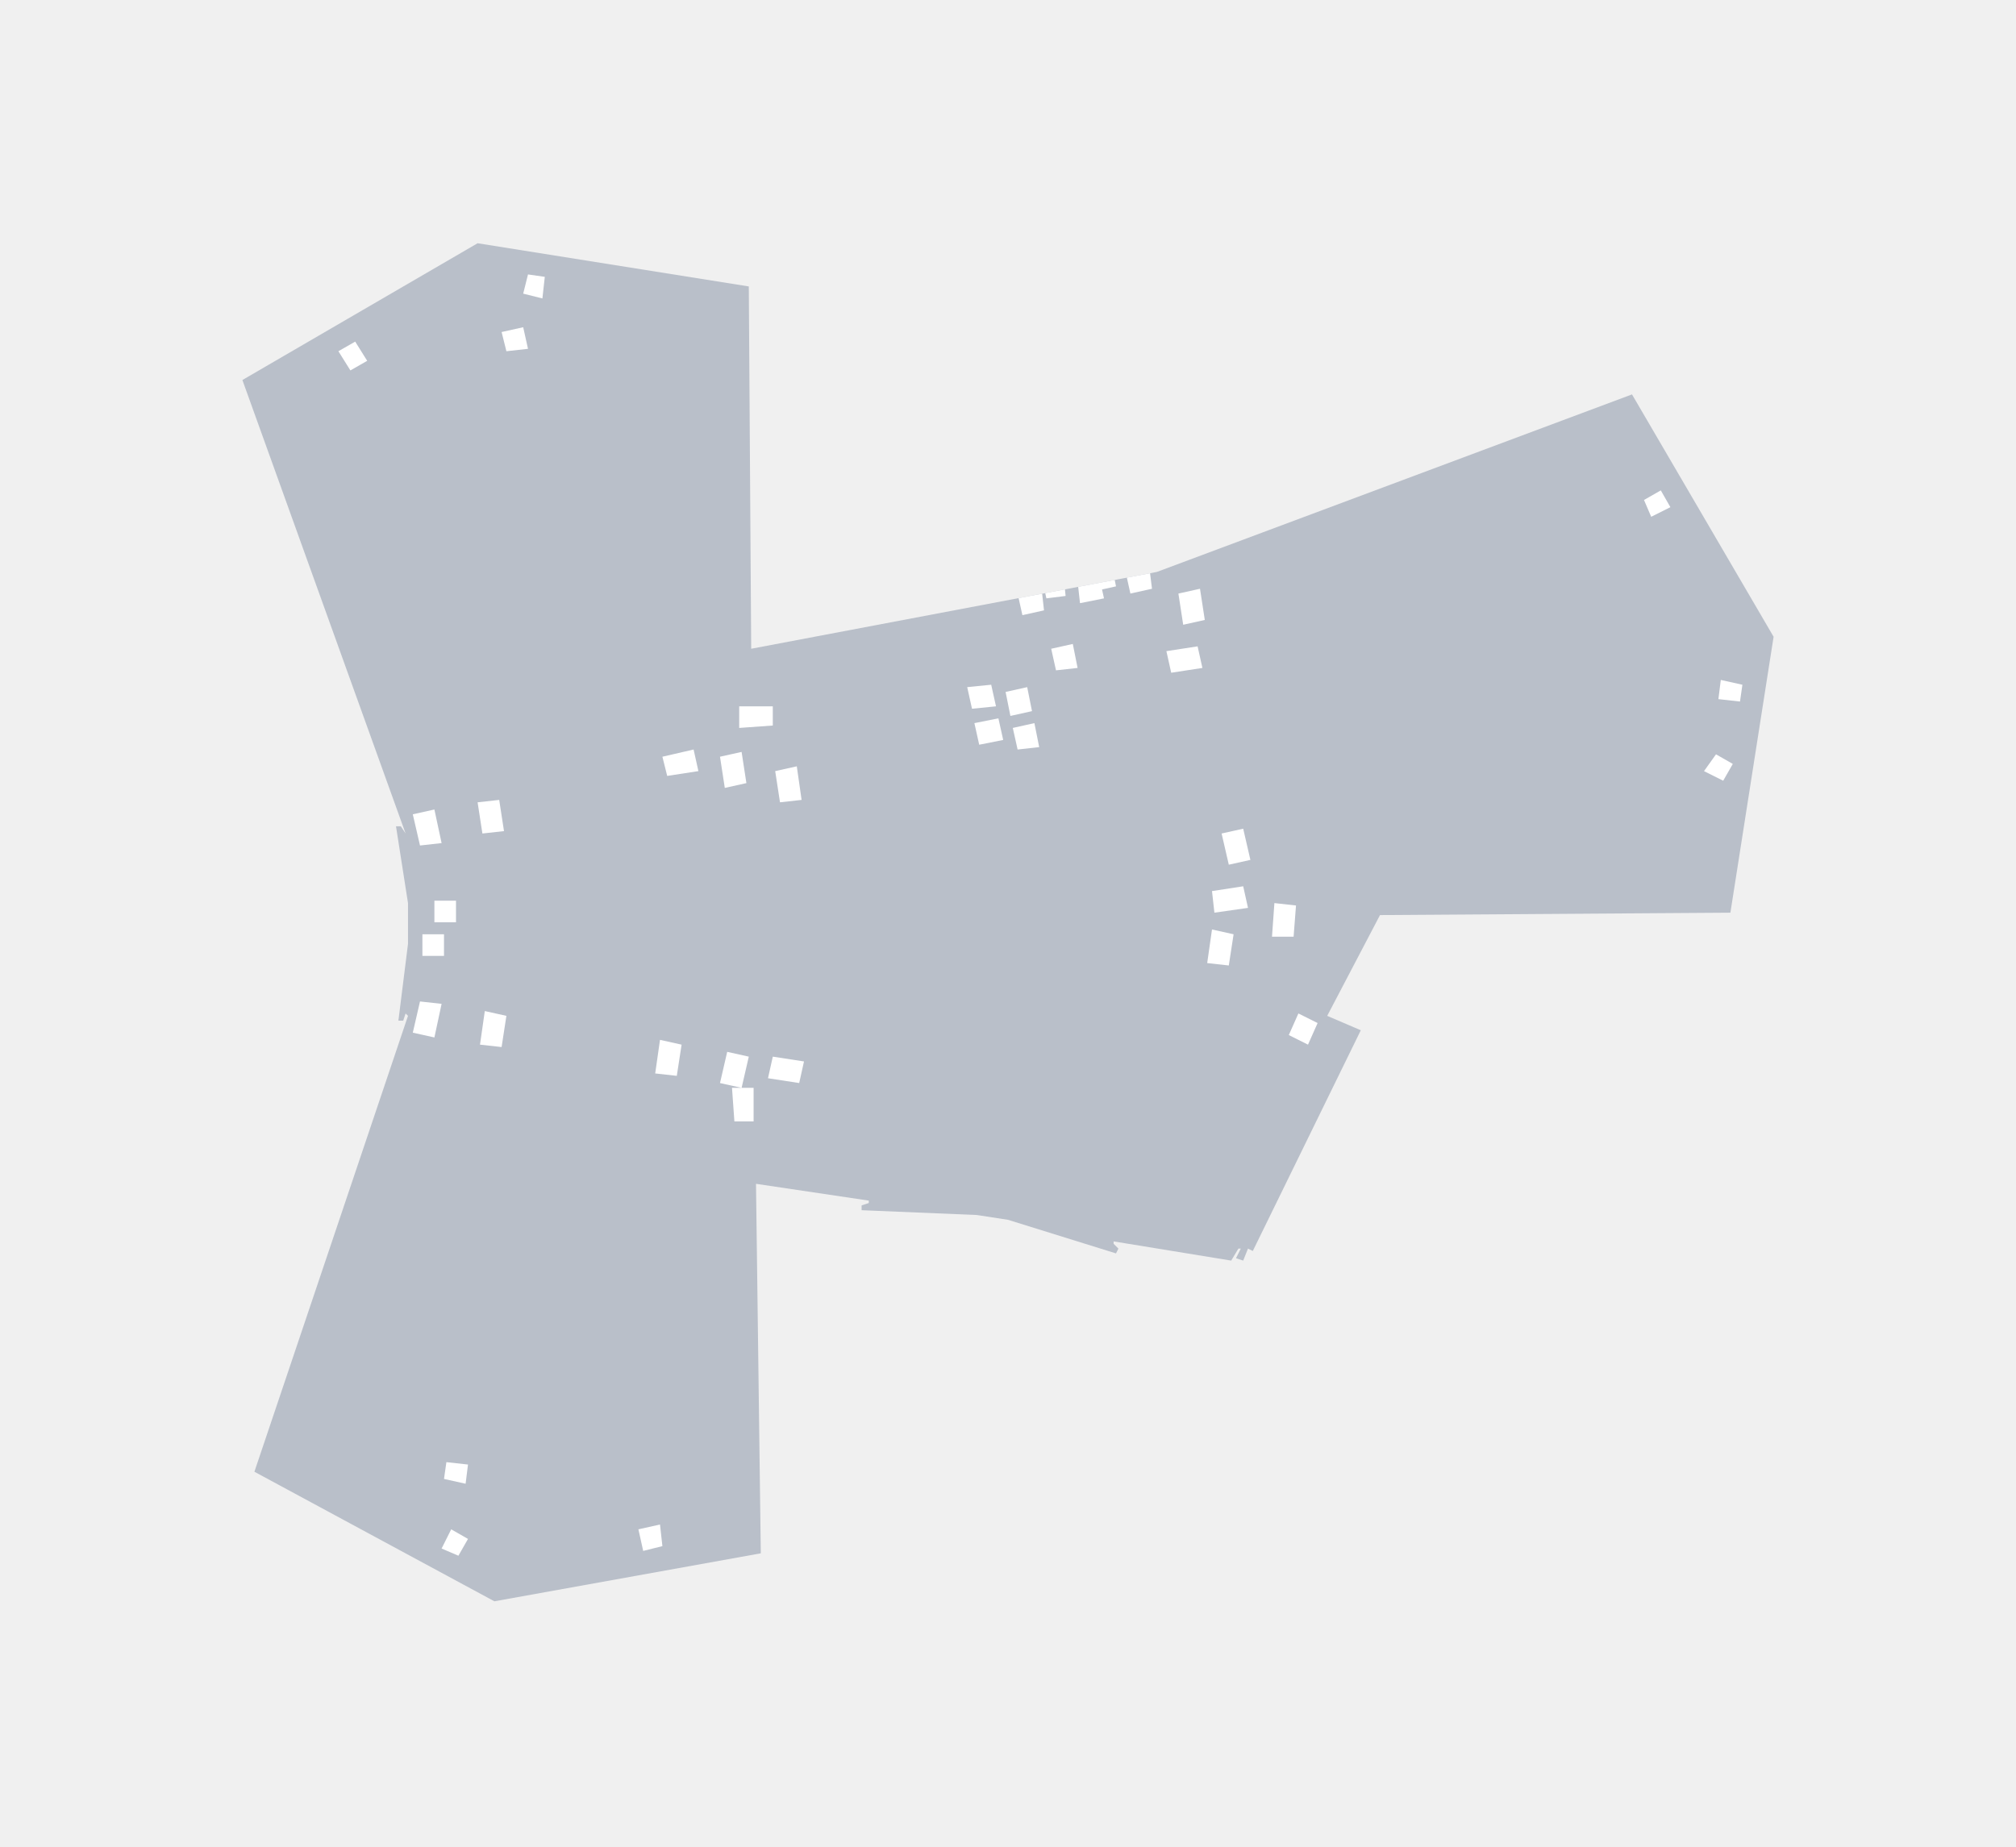
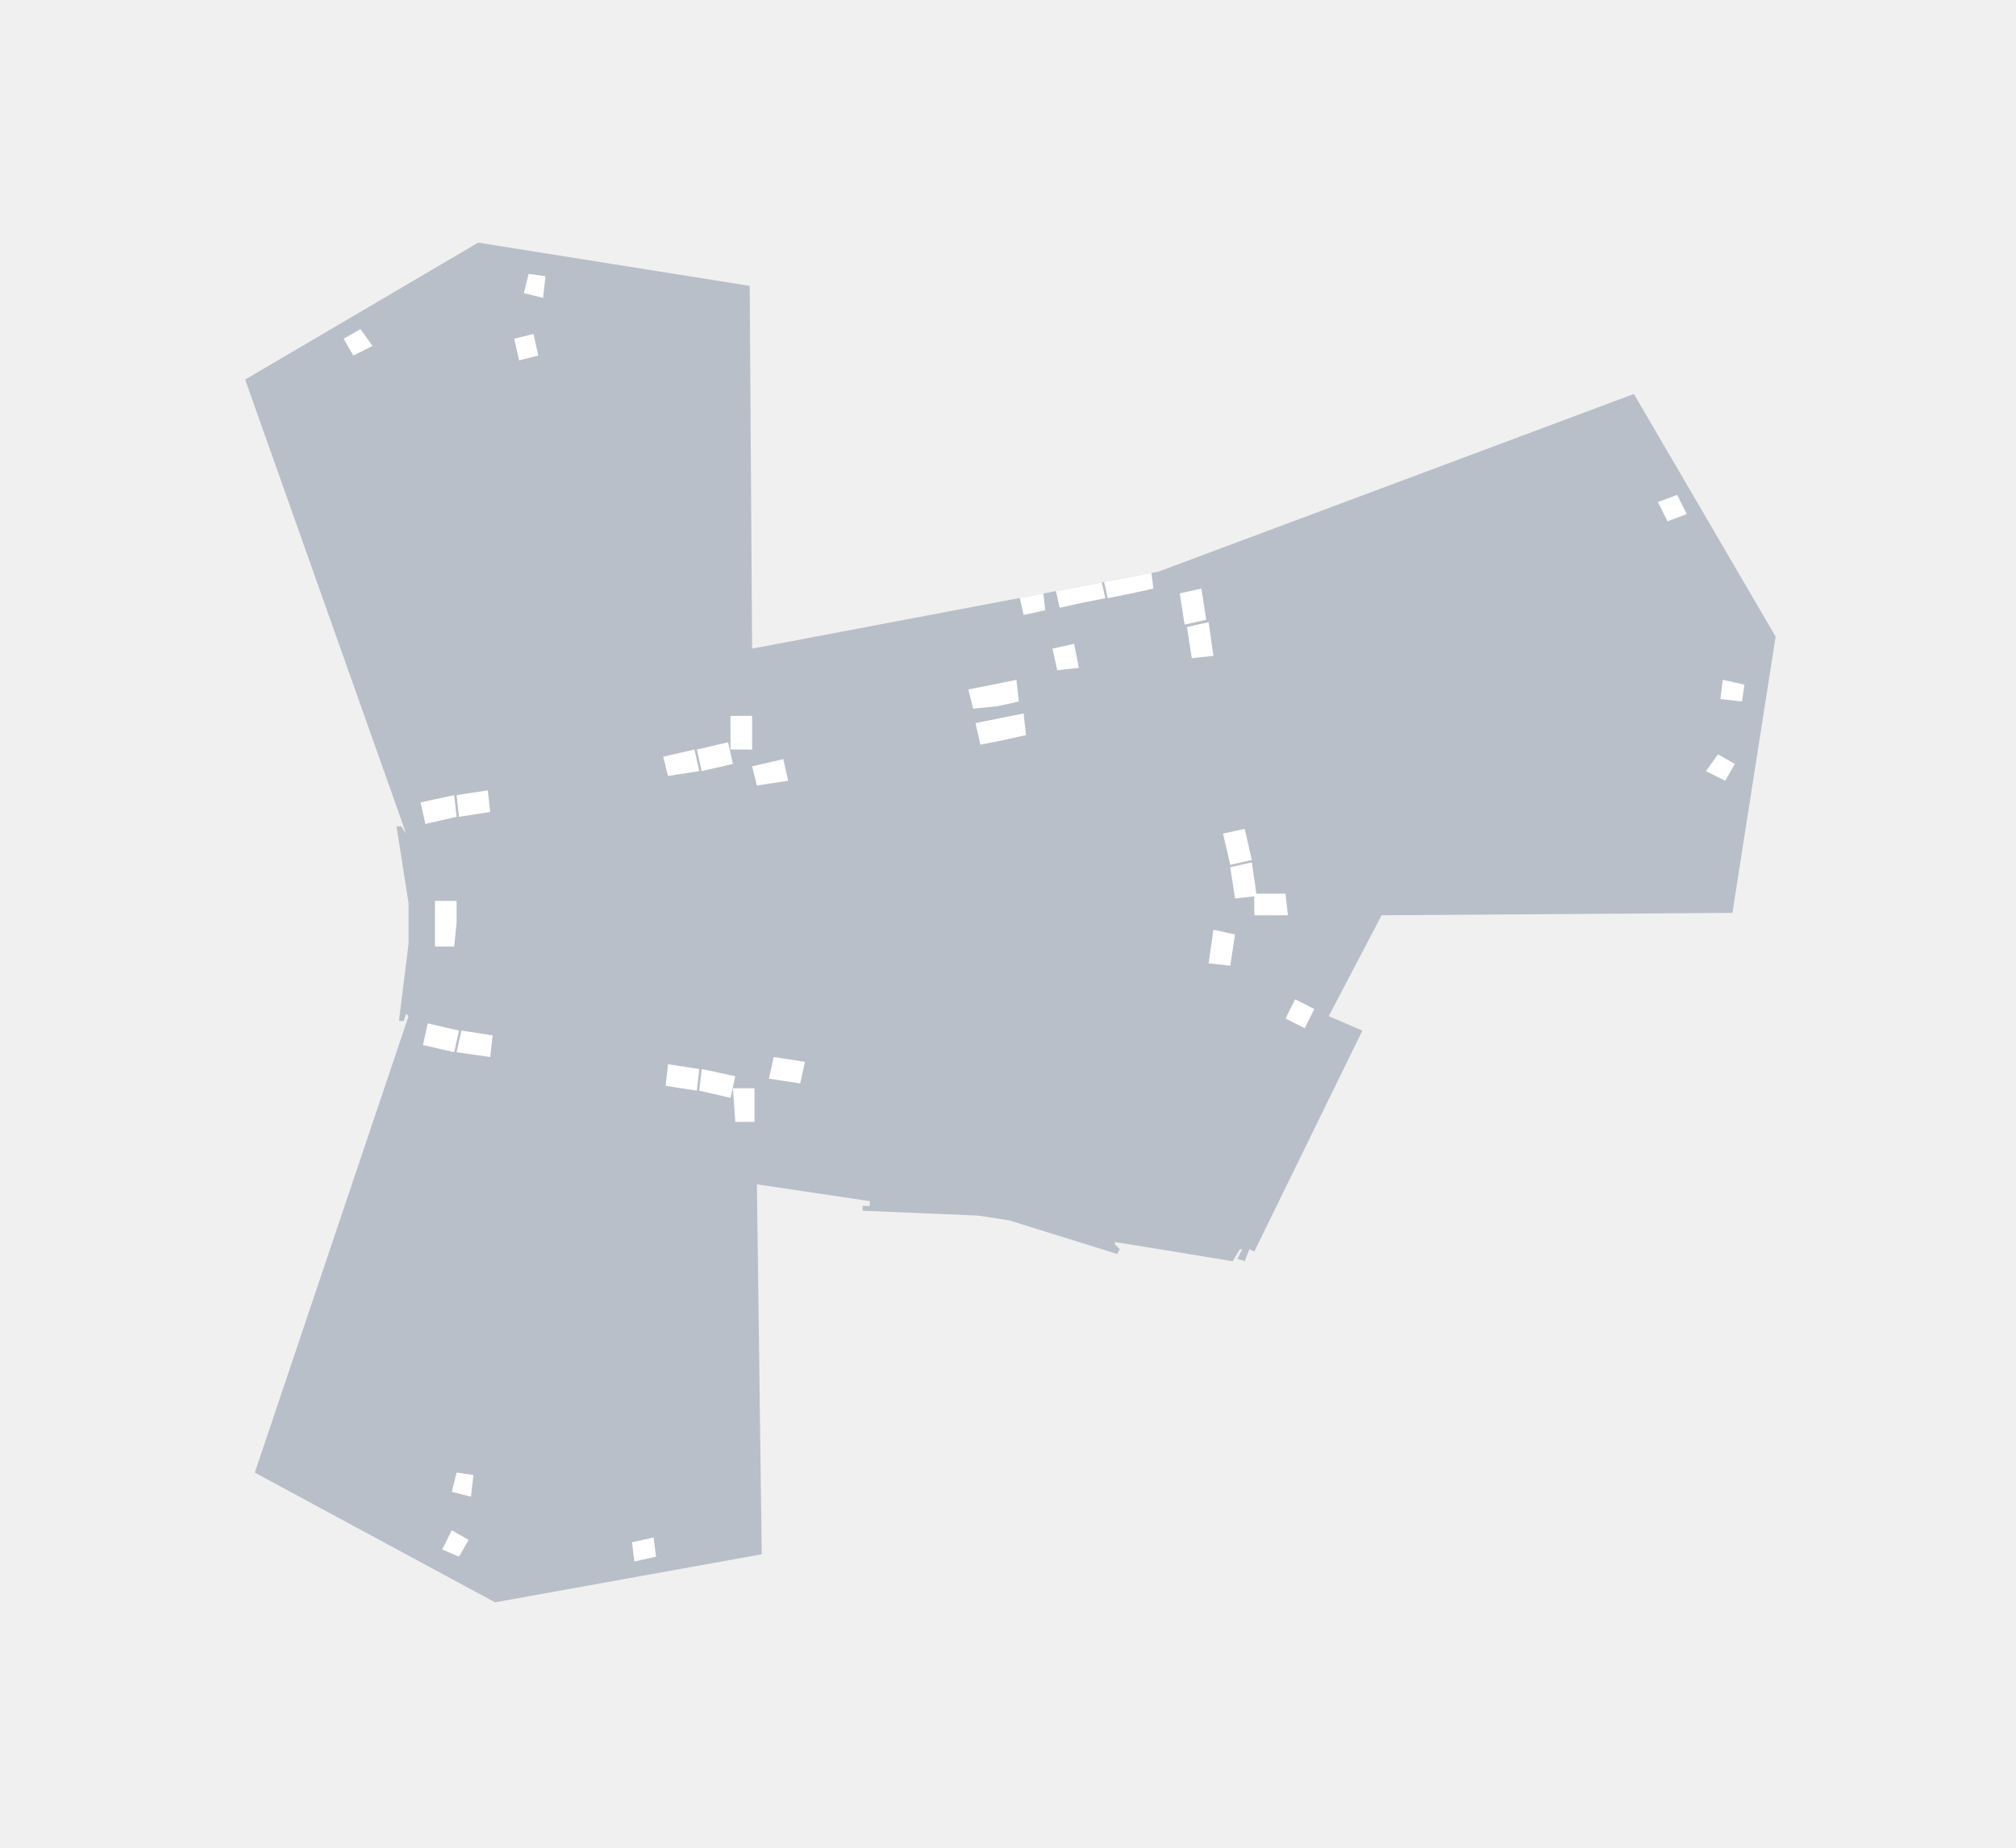
- <svg xmlns="http://www.w3.org/2000/svg" viewBox="-29.9 -36.6 84 76.9" width="839.5" height="769.3">
+ <svg xmlns="http://www.w3.org/2000/svg" viewBox="-29.9 -36.6 83.9 76.9" width="839.4" height="769.3">
  <defs>
    <clipPath id="pl-guscio">
-       <path d="M-19.8 -20.8L-10 -26.5L1.3 -24.7L1.4 -9.6L18.3 -12.8L38.1 -20.2L44 -10.1L42.2 1.4L27.6 1.5L25.4 5.7L26.8 6.3L22.3 15.5L22.1 15.4L21.9 15.9L21.6 15.8L21.8 15.4L21.7 15.4L21.4 15.9L16.5 15.1L16.5 15.2L16.7 15.4L16.6 15.6L12.1 14.2L10.8 14L6 13.8L6 13.6L6.3 13.5L6.3 13.4L1.6 12.7L1.8 28.1L-9.3 30.1L-19.3 24.7L-12.9 5.7L-13 5.6L-13.1 5.9L-13.3 5.9L-12.9 2.7L-12.9 1L-13.4 -2.2L-13.2 -2.2L-13 -1.9L-13 -1.9Z" />
+       <path d="M-19.7 -20.8L-10 -26.5L1.3 -24.7L1.4 -9.6L18.3 -12.8L38.1 -20.2L44 -10.1L42.2 1.4L27.6 1.5L25.4 5.7L26.8 6.3L22.3 15.5L22.1 15.4L21.9 15.9L21.6 15.8L21.8 15.4L21.7 15.4L21.4 15.9L16.5 15.1L16.5 15.2L16.7 15.4L16.6 15.6L12.1 14.2L10.8 14L6 13.8L6 13.6L6.3 13.6L6.3 13.4L1.6 12.7L1.8 28.1L-9.3 30.1L-19.3 24.7L-12.9 5.7L-13 5.6L-13.1 5.9L-13.3 5.9L-12.9 2.7L-12.9 1L-13.4 -2.2L-13.2 -2.2L-13 -1.9L-13 -1.9Z" />
    </clipPath>
  </defs>
-   <path d="M-19.8 -20.8L-10 -26.5L1.3 -24.7L1.4 -9.6L18.3 -12.8L38.1 -20.2L44 -10.1L42.2 1.4L27.6 1.5L25.4 5.7L26.8 6.3L22.3 15.5L22.1 15.4L21.9 15.9L21.6 15.8L21.8 15.4L21.7 15.4L21.4 15.9L16.5 15.1L16.5 15.2L16.7 15.4L16.6 15.6L12.1 14.2L10.8 14L6 13.8L6 13.6L6.3 13.5L6.3 13.4L1.6 12.7L1.8 28.1L-9.3 30.1L-19.3 24.7L-12.9 5.7L-13 5.6L-13.1 5.9L-13.3 5.9L-12.9 2.7L-12.9 1L-13.4 -2.2L-13.2 -2.2L-13 -1.9L-13 -1.9Z" fill="#B9BFC9" fill-rule="evenodd" />
-   <path d="M-15.1 -22.4L-15.8 -22L-15.3 -21.2L-14.6 -21.6ZM-7.9 -22.1L-8.1 -23L-9 -22.8L-8.8 -22ZM-10 -3.2L-9.8 -1.9L-8.9 -2L-9.1 -3.3ZM-12.7 -2.7L-12.4 -1.4L-11.5 -1.5L-11.8 -2.9ZM-2.1 -4.3L-0.8 -4.5L-1 -5.4L-2.3 -5.1ZM0.1 -5.1L0.3 -3.8L1.2 -4L1 -5.3ZM0.9 -6.3L2.3 -6.4L2.3 -7.2L0.9 -7.2ZM2.4 -4.5L2.6 -3.2L3.5 -3.3L3.3 -4.7ZM12.3 -6.3L12.5 -5.4L13.4 -5.5L13.2 -6.5ZM10.9 -5.6L11.9 -5.8L11.7 -6.7L10.7 -6.5ZM12 -7.8L12.2 -6.8L13.1 -7L12.9 -8ZM10.6 -7.1L11.6 -7.2L11.4 -8.1L10.4 -8ZM13.5 -12.1L12.5 -11.9L12.7 -11L13.6 -11.2ZM-11.4 2.3L-12.3 2.3L-12.3 3.2L-11.4 3.2ZM13.9 -9.6L14.1 -8.7L15 -8.8L14.8 -9.8ZM14.5 -11.8L14.4 -12.8L13.5 -12.6L13.7 -11.7ZM15.9 -12.6L15 -12.4L15.1 -11.5L16.1 -11.7ZM16.6 -12.2L16.4 -13.2L15.5 -13L15.7 -12ZM18 -12.9L17 -12.8L17.2 -11.9L18.1 -12.1ZM19.2 -11.9L19.4 -10.6L20.3 -10.8L20.1 -12.1ZM20 -9.7L18.7 -9.5L18.9 -8.6L20.2 -8.8ZM21 -1.9L21.3 -0.6L22.2 -0.8L21.9 -2.1ZM21.9 0.3L20.6 0.5L20.7 1.4L22.1 1.2ZM23.2 1L23.1 2.4L24 2.4L24.1 1.1ZM21.3 3.6L21.5 2.3L20.6 2.1L20.4 3.5ZM24.2 5.6L23.8 6.5L24.6 6.9L25 6ZM39.7 -15.5L39.3 -16.2L38.6 -15.8L38.9 -15.1ZM41.9 -4.1L42.3 -4.8L41.6 -5.2L41.1 -4.5ZM3.6 7.6L2.3 7.4L2.1 8.3L3.4 8.5ZM1.5 10.1L1.5 8.7L0.6 8.7L0.7 10.1ZM-1.7 8.2L-1.5 6.9L-2.4 6.7L-2.6 8.1ZM1 8.7L1.3 7.4L0.4 7.2L0.1 8.5ZM-11.8 6.6L-11.5 5.2L-12.4 5.1L-12.7 6.4ZM-9 7L-8.8 5.7L-9.7 5.5L-9.9 6.9ZM-3.1 28L-2.3 27.8L-2.4 26.9L-3.3 27.1ZM-11.8 0.9L-11.8 1.8L-10.9 1.8L-10.9 0.9ZM-10.5 25.2L-10.4 24.4L-11.3 24.3L-11.4 25ZM-11.5 27.9L-10.8 28.2L-10.4 27.5L-11.1 27.1ZM42.6 -7.4L42.7 -8.1L41.8 -8.3L41.7 -7.5ZM-7.2 -25.1L-7.9 -25.2L-8.1 -24.4L-7.3 -24.2Z" fill="#FFFFFF" clip-path="url(#pl-guscio)" />
+   <path d="M-19.7 -20.8L-10 -26.5L1.3 -24.7L1.4 -9.6L18.3 -12.8L38.1 -20.2L44 -10.1L42.2 1.4L27.6 1.5L25.4 5.7L26.8 6.3L22.3 15.5L22.1 15.4L21.9 15.9L21.6 15.8L21.8 15.4L21.7 15.4L21.4 15.9L16.5 15.1L16.5 15.2L16.7 15.4L16.6 15.6L12.1 14.2L10.8 14L6 13.8L6 13.6L6.3 13.6L6.3 13.4L1.6 12.7L1.8 28.1L-9.3 30.1L-19.3 24.7L-12.9 5.7L-13 5.6L-13.1 5.9L-13.3 5.9L-12.9 2.7L-12.9 1L-13.4 -2.2L-13.2 -2.2L-13 -1.9L-13 -1.9Z" fill="#B9BFC9" fill-rule="evenodd" />
+   <path d="M-14.4 -22.2L-14.9 -22.9L-15.6 -22.5L-15.2 -21.8ZM-8.3 -21.6L-7.5 -21.8L-7.7 -22.7L-8.5 -22.5ZM-9.6 -3.7L-10.9 -3.5L-10.8 -2.6L-9.5 -2.8ZM-12.2 -2.3L-10.9 -2.6L-11 -3.5L-12.4 -3.2ZM-2.1 -4.3L-0.8 -4.5L-1 -5.4L-2.3 -5.1ZM0.4 -5.7L-0.9 -5.4L-0.7 -4.5L0.6 -4.8ZM0.5 -6.8L0.5 -5.4L1.4 -5.4L1.4 -6.8ZM2.7 -5L1.4 -4.7L1.6 -3.9L2.9 -4.1ZM12.7 -6.9L11.7 -6.7L11.9 -5.8L12.8 -6ZM10.9 -5.6L11.9 -5.8L11.7 -6.7L10.7 -6.5ZM12.4 -8.3L11.4 -8.1L11.6 -7.2L12.5 -7.4ZM10.6 -7.1L11.6 -7.2L11.4 -8.1L10.4 -7.9ZM13.5 -12.1L12.5 -11.9L12.7 -11L13.6 -11.2ZM-11 2.8L-10.9 1.8L-11.8 1.8L-11.8 2.8ZM13.9 -9.6L14.1 -8.7L15 -8.8L14.8 -9.8ZM14.2 -11.3L15.1 -11.5L15 -12.4L14 -12.2ZM15.9 -12.6L15 -12.4L15.1 -11.5L16.1 -11.7ZM16.2 -11.7L17.2 -11.9L17 -12.8L16 -12.6ZM18 -12.9L17 -12.8L17.2 -11.9L18.1 -12.1ZM19.2 -11.9L19.4 -10.6L20.3 -10.8L20.1 -12.1ZM20.6 -9.3L20.4 -10.7L19.5 -10.5L19.7 -9.2ZM21 -1.9L21.3 -0.6L22.2 -0.8L21.9 -2.1ZM22.4 0.7L22.2 -0.7L21.3 -0.5L21.5 0.8ZM23.6 0.6L22.3 0.6L22.3 1.5L23.7 1.5ZM21.3 3.6L21.5 2.3L20.6 2.1L20.4 3.5ZM24.8 5.4L24 5L23.6 5.8L24.4 6.2ZM39.5 -14.9L40.3 -15.2L39.9 -16L39.1 -15.7ZM41.9 -4.1L42.3 -4.8L41.6 -5.2L41.1 -4.5ZM3.6 7.6L2.3 7.4L2.1 8.3L3.4 8.5ZM1.5 10.1L1.5 8.7L0.6 8.7L0.7 10.1ZM-2.2 8.6L-0.9 8.8L-0.8 7.9L-2.1 7.7ZM0.7 8.2L-0.7 7.9L-0.8 8.8L0.5 9.1ZM-12.3 6.9L-11 7.2L-10.8 6.3L-12.1 6ZM-9.4 6.5L-10.7 6.3L-10.9 7.2L-9.5 7.4ZM-3.6 27.6L-3.5 28.4L-2.6 28.2L-2.7 27.4ZM-11.8 0.9L-11.8 1.8L-10.9 1.8L-10.9 0.9ZM-11.1 25.5L-10.3 25.7L-10.2 24.8L-10.9 24.7ZM-11.5 27.9L-10.8 28.2L-10.4 27.5L-11.1 27.1ZM42.6 -7.4L42.7 -8.1L41.8 -8.3L41.7 -7.5ZM-7.2 -25.1L-7.9 -25.2L-8.1 -24.4L-7.3 -24.2Z" fill="#FFFFFF" clip-path="url(#pl-guscio)" />
</svg>
